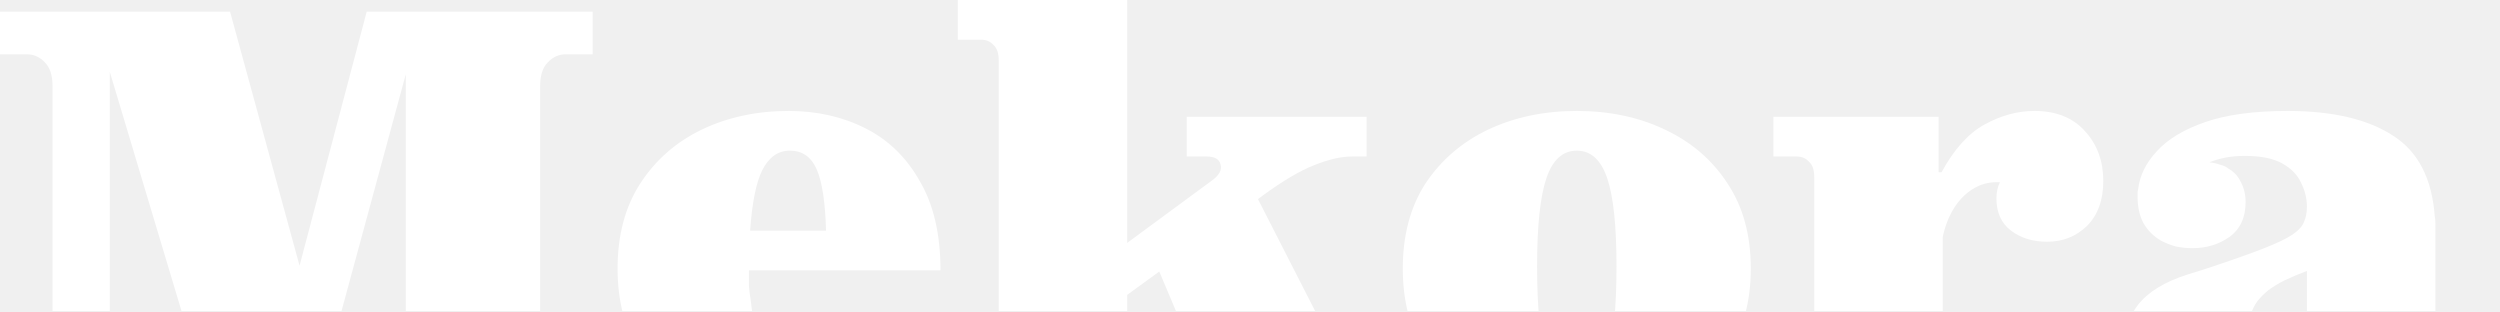
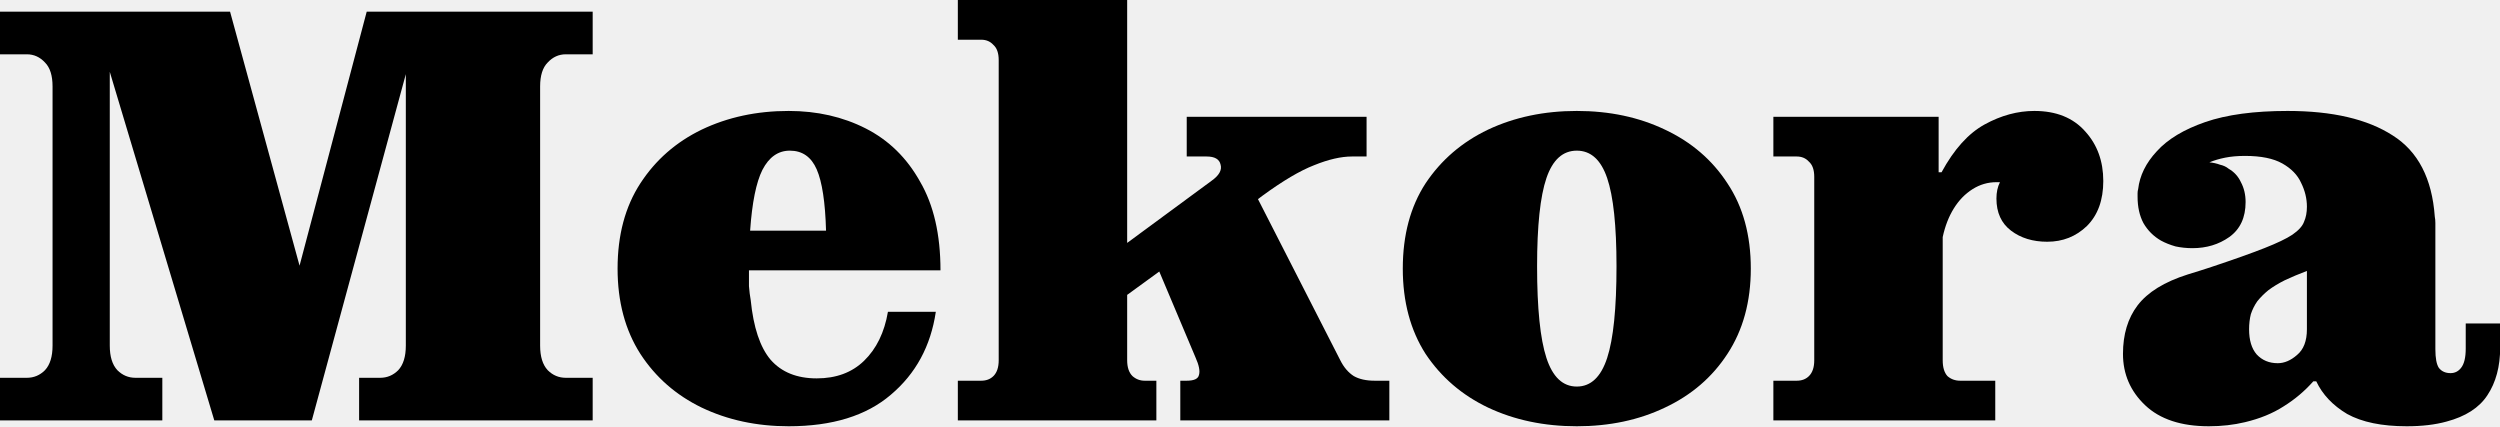
- <svg xmlns="http://www.w3.org/2000/svg" preserveAspectRatio="none" overflow="visible" style="display: block;" width="1704" height="212" viewBox="0 0 1704 212" fill="none">
+ <svg xmlns="http://www.w3.org/2000/svg" overflow="visible" style="display: block;" width="1704" height="291" viewBox="0 0 1704 291" fill="none">
  <g id="Frame 27" clip-path="url(#clip0_1019_32993)">
    <g id="Mekora">
-       <path d="M276.61 235.616V50.546L212.532 286.56H146.066L74.824 48.954V235.616C74.824 243.045 76.549 248.617 79.998 252.332C83.447 255.781 87.56 257.506 92.336 257.506H110.644V286.56H0V257.506H18.308C23.084 257.506 27.197 255.781 30.646 252.332C34.095 248.617 35.82 243.045 35.82 235.616V58.904C35.82 51.475 34.095 46.035 30.646 42.586C27.197 38.871 23.084 37.014 18.308 37.014H0V7.96H156.812L204.174 181.09L249.944 7.96H403.97V37.014H385.662C380.886 37.014 376.773 38.871 373.324 42.586C369.875 46.035 368.15 51.475 368.15 58.904V235.616C368.15 243.045 369.875 248.617 373.324 252.332C376.773 255.781 380.886 257.506 385.662 257.506H403.97V286.56H244.77V257.506H259.098C263.874 257.506 267.987 255.781 271.436 252.332C274.885 248.617 276.61 243.045 276.61 235.616Z" fill="white" />
-       <path d="M637.851 212.532C634.402 235.881 624.186 254.72 607.205 269.048C590.489 283.376 567.272 290.54 537.555 290.54C515.798 290.54 496.03 286.295 478.253 277.804C460.741 269.313 446.811 257.108 436.463 241.188C426.115 225.003 420.941 205.633 420.941 183.08C420.941 160.261 426.115 140.892 436.463 124.972C446.811 109.052 460.741 96.847 478.253 88.356C496.03 79.865 515.798 75.62 537.555 75.62C556.924 75.62 574.436 79.6 590.091 87.56C605.746 95.52 618.084 107.593 627.105 123.778C636.392 139.698 641.035 159.863 641.035 184.274H510.491C510.491 187.989 510.491 191.571 510.491 195.02C510.756 198.469 511.154 201.653 511.685 204.572C513.542 223.145 518.053 236.677 525.217 245.168C532.646 253.659 543.127 257.904 556.659 257.904C569.926 257.904 580.672 253.924 588.897 245.964C597.388 237.739 602.827 226.595 605.215 212.532H637.851ZM538.351 102.684C530.391 102.684 524.156 107.062 519.645 115.818C515.4 124.309 512.614 138.106 511.287 157.21H563.027C562.496 137.841 560.374 123.911 556.659 115.42C552.944 106.929 546.842 102.684 538.351 102.684Z" fill="white" />
-       <path d="M788.177 259.496V286.56H652.857V259.496H668.777C672.226 259.496 675.012 258.435 677.135 256.312C679.523 253.924 680.717 250.342 680.717 245.566V40.994C680.717 36.218 679.523 32.769 677.135 30.646C675.012 28.258 672.226 27.064 668.777 27.064H652.857V0H768.277V165.568L825.589 123.38C830.895 119.665 833.018 115.951 831.957 112.236C831.161 108.521 827.977 106.664 822.405 106.664H808.873V79.6H931.457V106.664H921.507C914.078 106.664 905.454 108.654 895.637 112.634C886.085 116.349 874.41 123.247 860.613 133.33L857.429 135.718L913.547 245.566C915.935 250.342 918.986 253.924 922.701 256.312C926.415 258.435 931.191 259.496 937.029 259.496H946.979V286.56H804.495V259.496H808.873C813.914 259.496 816.7 258.169 817.231 255.516C818.027 252.863 817.231 248.883 814.843 243.576L790.167 185.07L768.277 200.99V245.566C768.277 250.342 769.471 253.924 771.859 256.312C774.247 258.435 777.033 259.496 780.217 259.496H788.177Z" fill="white" />
-       <path d="M1193.35 183.08C1193.35 205.633 1188.04 225.003 1177.43 241.188C1167.08 257.108 1152.89 269.313 1134.84 277.804C1117.07 286.295 1097.03 290.54 1074.75 290.54C1052.46 290.54 1032.29 286.295 1014.25 277.804C996.473 269.313 982.277 257.108 971.664 241.188C961.316 225.003 956.142 205.633 956.142 183.08C956.142 160.261 961.316 140.892 971.664 124.972C982.277 109.052 996.473 96.847 1014.25 88.356C1032.29 79.865 1052.46 75.62 1074.75 75.62C1097.03 75.62 1117.07 79.865 1134.84 88.356C1152.89 96.847 1167.08 109.052 1177.43 124.972C1188.04 140.892 1193.35 160.261 1193.35 183.08ZM1047.68 181.488C1047.68 210.144 1049.8 230.973 1054.05 243.974C1058.3 256.975 1065.19 263.476 1074.75 263.476C1084.3 263.476 1091.2 256.975 1095.44 243.974C1099.69 230.973 1101.81 210.144 1101.81 181.488C1101.81 153.893 1099.69 133.861 1095.44 121.39C1091.2 108.919 1084.3 102.684 1074.75 102.684C1065.19 102.684 1058.3 108.919 1054.05 121.39C1049.8 133.861 1047.68 153.893 1047.68 181.488Z" fill="white" />
-       <path d="M1359.97 259.496V286.56H1208.73V259.496H1224.65C1228.1 259.496 1230.89 258.435 1233.01 256.312C1235.4 253.924 1236.59 250.342 1236.59 245.566V120.594C1236.59 115.818 1235.4 112.369 1233.01 110.246C1230.89 107.858 1228.1 106.664 1224.65 106.664H1208.73V79.6H1321.37V117.41H1323.36C1331.85 101.755 1341.66 90.877 1352.81 84.774C1363.95 78.671 1375.23 75.62 1386.64 75.62C1401.5 75.62 1413.04 80.263 1421.26 89.55C1429.49 98.571 1433.6 109.848 1433.6 123.38C1433.6 136.381 1429.89 146.597 1422.46 154.026C1415.03 161.19 1406.01 164.772 1395.39 164.772C1385.58 164.772 1377.35 162.251 1370.72 157.21C1364.08 152.169 1360.77 144.872 1360.77 135.32C1360.77 131.075 1361.56 127.36 1363.16 124.176C1362.89 124.176 1362.49 124.176 1361.96 124.176C1361.43 124.176 1361.03 124.176 1360.77 124.176C1354.93 124.176 1349.49 125.768 1344.45 128.952C1339.41 132.136 1335.16 136.514 1331.71 142.086C1328.26 147.658 1325.74 154.159 1324.15 161.588V245.566C1324.15 250.342 1325.21 253.924 1327.34 256.312C1329.72 258.435 1332.64 259.496 1336.09 259.496H1359.97Z" fill="white" />
-       <path d="M1704.12 236.81C1704.12 249.811 1701.21 260.69 1695.37 269.446C1689.8 277.937 1680.51 283.907 1667.51 287.356C1659.81 289.479 1650.79 290.54 1640.44 290.54C1623.46 290.54 1609.93 287.754 1599.85 282.182C1590.03 276.345 1583 268.915 1578.75 259.894H1576.76C1570.93 266.527 1564.16 272.232 1556.47 277.008C1549.04 281.784 1540.28 285.366 1530.2 287.754C1522.5 289.611 1514.28 290.54 1505.52 290.54C1486.68 290.54 1472.22 285.764 1462.14 276.212C1452.06 266.66 1447.02 254.985 1447.02 241.188C1447.02 227.921 1450.33 216.91 1456.97 208.154C1463.86 199.133 1475.27 192.101 1491.19 187.06C1497.3 185.203 1502.74 183.478 1507.51 181.886C1522.64 176.845 1534.58 172.599 1543.33 169.15C1552.09 165.701 1558.46 162.649 1562.44 159.996C1566.68 157.077 1569.33 154.159 1570.4 151.24C1571.72 148.321 1572.39 144.872 1572.39 140.892C1572.39 135.32 1571.06 129.881 1568.41 124.574C1566.02 119.267 1561.77 114.889 1555.67 111.44C1549.57 107.991 1541.08 106.266 1530.2 106.266C1525.16 106.266 1520.65 106.664 1516.67 107.46C1512.69 108.256 1509.1 109.317 1505.92 110.644C1508.57 110.909 1510.96 111.44 1513.08 112.236C1515.47 112.767 1517.46 113.695 1519.05 115.022C1522.77 117.145 1525.55 120.196 1527.41 124.176C1529.53 128.156 1530.6 132.667 1530.6 137.708C1530.6 148.321 1526.88 156.281 1519.45 161.588C1512.29 166.629 1503.93 169.15 1494.38 169.15C1490.4 169.15 1486.55 168.752 1482.84 167.956C1479.12 166.895 1475.8 165.568 1472.89 163.976C1467.84 161.057 1463.86 157.077 1460.95 152.036C1458.29 146.995 1456.97 141.025 1456.97 134.126C1456.97 133.33 1456.97 132.534 1456.97 131.738C1456.97 130.677 1457.1 129.748 1457.36 128.952C1458.43 119.665 1462.67 111.042 1470.1 103.082C1477.53 94.857 1488.54 88.223 1503.13 83.182C1517.73 78.141 1536.43 75.62 1559.25 75.62C1589.77 75.62 1613.65 81.192 1630.89 92.336C1648.14 103.215 1657.69 121.655 1659.55 147.658C1659.81 148.985 1659.95 150.444 1659.95 152.036C1659.95 153.363 1659.95 154.822 1659.95 156.414V238.004C1659.95 244.107 1660.74 248.352 1662.33 250.74C1664.19 253.128 1666.84 254.322 1670.29 254.322C1673.21 254.322 1675.6 253.128 1677.46 250.74C1679.58 248.087 1680.64 243.709 1680.64 237.606C1680.64 236.545 1680.64 235.616 1680.64 234.82C1680.64 233.759 1680.64 232.83 1680.64 232.034V220.492H1704.12V236.81ZM1552.49 247.556C1557 247.556 1561.37 245.699 1565.62 241.984C1570.13 238.269 1572.39 232.432 1572.39 224.472C1572.39 222.88 1572.39 221.288 1572.39 219.696C1572.39 217.839 1572.39 216.114 1572.39 214.522V184.672C1566.81 186.795 1561.77 188.917 1557.26 191.04C1553.02 193.163 1549.3 195.418 1546.12 197.806C1543.2 200.194 1540.68 202.715 1538.56 205.368C1536.7 208.021 1535.24 210.94 1534.18 214.124C1533.38 217.308 1532.98 220.757 1532.98 224.472C1532.98 231.901 1534.71 237.606 1538.16 241.586C1541.87 245.566 1546.65 247.556 1552.49 247.556Z" fill="white" />
+       <path d="M276.61 235.616V50.546L212.532 286.56H146.066L74.824 48.954V235.616C74.824 243.045 76.549 248.617 79.998 252.332C83.447 255.781 87.56 257.506 92.336 257.506H110.644V286.56H0V257.506H18.308C23.084 257.506 27.197 255.781 30.646 252.332C34.095 248.617 35.82 243.045 35.82 235.616V58.904C35.82 51.475 34.095 46.035 30.646 42.586C27.197 38.871 23.084 37.014 18.308 37.014H0V7.96H156.812L204.174 181.09L249.944 7.96H403.97V37.014H385.662C380.886 37.014 376.773 38.871 373.324 42.586C369.875 46.035 368.15 51.475 368.15 58.904V235.616C368.15 243.045 369.875 248.617 373.324 252.332C376.773 255.781 380.886 257.506 385.662 257.506H403.97V286.56H244.77V257.506H259.098C263.874 257.506 267.987 255.781 271.436 252.332C274.885 248.617 276.61 243.045 276.61 235.616Z" fill="currentColor" />
+       <path d="M637.851 212.532C634.402 235.881 624.186 254.72 607.205 269.048C590.489 283.376 567.272 290.54 537.555 290.54C515.798 290.54 496.03 286.295 478.253 277.804C460.741 269.313 446.811 257.108 436.463 241.188C426.115 225.003 420.941 205.633 420.941 183.08C420.941 160.261 426.115 140.892 436.463 124.972C446.811 109.052 460.741 96.847 478.253 88.356C496.03 79.865 515.798 75.62 537.555 75.62C556.924 75.62 574.436 79.6 590.091 87.56C605.746 95.52 618.084 107.593 627.105 123.778C636.392 139.698 641.035 159.863 641.035 184.274H510.491C510.491 187.989 510.491 191.571 510.491 195.02C510.756 198.469 511.154 201.653 511.685 204.572C513.542 223.145 518.053 236.677 525.217 245.168C532.646 253.659 543.127 257.904 556.659 257.904C569.926 257.904 580.672 253.924 588.897 245.964C597.388 237.739 602.827 226.595 605.215 212.532H637.851ZM538.351 102.684C530.391 102.684 524.156 107.062 519.645 115.818C515.4 124.309 512.614 138.106 511.287 157.21H563.027C562.496 137.841 560.374 123.911 556.659 115.42C552.944 106.929 546.842 102.684 538.351 102.684Z" fill="currentColor" />
+       <path d="M788.177 259.496V286.56H652.857V259.496H668.777C672.226 259.496 675.012 258.435 677.135 256.312C679.523 253.924 680.717 250.342 680.717 245.566V40.994C680.717 36.218 679.523 32.769 677.135 30.646C675.012 28.258 672.226 27.064 668.777 27.064H652.857V0H768.277V165.568L825.589 123.38C830.895 119.665 833.018 115.951 831.957 112.236C831.161 108.521 827.977 106.664 822.405 106.664H808.873V79.6H931.457V106.664H921.507C914.078 106.664 905.454 108.654 895.637 112.634C886.085 116.349 874.41 123.247 860.613 133.33L857.429 135.718L913.547 245.566C915.935 250.342 918.986 253.924 922.701 256.312C926.415 258.435 931.191 259.496 937.029 259.496H946.979V286.56H804.495V259.496H808.873C813.914 259.496 816.7 258.169 817.231 255.516C818.027 252.863 817.231 248.883 814.843 243.576L790.167 185.07L768.277 200.99V245.566C768.277 250.342 769.471 253.924 771.859 256.312C774.247 258.435 777.033 259.496 780.217 259.496H788.177Z" fill="currentColor" />
+       <path d="M1193.35 183.08C1193.35 205.633 1188.04 225.003 1177.43 241.188C1167.08 257.108 1152.89 269.313 1134.84 277.804C1117.07 286.295 1097.03 290.54 1074.75 290.54C1052.46 290.54 1032.29 286.295 1014.25 277.804C996.473 269.313 982.277 257.108 971.664 241.188C961.316 225.003 956.142 205.633 956.142 183.08C956.142 160.261 961.316 140.892 971.664 124.972C982.277 109.052 996.473 96.847 1014.25 88.356C1032.29 79.865 1052.46 75.62 1074.75 75.62C1097.03 75.62 1117.07 79.865 1134.84 88.356C1152.89 96.847 1167.08 109.052 1177.43 124.972C1188.04 140.892 1193.35 160.261 1193.35 183.08ZM1047.68 181.488C1047.68 210.144 1049.8 230.973 1054.05 243.974C1058.3 256.975 1065.19 263.476 1074.75 263.476C1084.3 263.476 1091.2 256.975 1095.44 243.974C1099.69 230.973 1101.81 210.144 1101.81 181.488C1101.81 153.893 1099.69 133.861 1095.44 121.39C1091.2 108.919 1084.3 102.684 1074.75 102.684C1065.19 102.684 1058.3 108.919 1054.05 121.39C1049.8 133.861 1047.68 153.893 1047.68 181.488Z" fill="currentColor" />
+       <path d="M1359.97 259.496V286.56H1208.73V259.496H1224.65C1228.1 259.496 1230.89 258.435 1233.01 256.312C1235.4 253.924 1236.59 250.342 1236.59 245.566V120.594C1236.59 115.818 1235.4 112.369 1233.01 110.246C1230.89 107.858 1228.1 106.664 1224.65 106.664H1208.73V79.6H1321.37V117.41H1323.36C1331.85 101.755 1341.66 90.877 1352.81 84.774C1363.95 78.671 1375.23 75.62 1386.64 75.62C1401.5 75.62 1413.04 80.263 1421.26 89.55C1429.49 98.571 1433.6 109.848 1433.6 123.38C1433.6 136.381 1429.89 146.597 1422.46 154.026C1415.03 161.19 1406.01 164.772 1395.39 164.772C1385.58 164.772 1377.35 162.251 1370.72 157.21C1364.08 152.169 1360.77 144.872 1360.77 135.32C1360.77 131.075 1361.56 127.36 1363.16 124.176C1362.89 124.176 1362.49 124.176 1361.96 124.176C1361.43 124.176 1361.03 124.176 1360.77 124.176C1354.93 124.176 1349.49 125.768 1344.45 128.952C1339.41 132.136 1335.16 136.514 1331.71 142.086C1328.26 147.658 1325.74 154.159 1324.15 161.588V245.566C1324.15 250.342 1325.21 253.924 1327.34 256.312C1329.72 258.435 1332.64 259.496 1336.09 259.496H1359.97Z" fill="currentColor" />
+       <path d="M1704.12 236.81C1704.12 249.811 1701.21 260.69 1695.37 269.446C1689.8 277.937 1680.51 283.907 1667.51 287.356C1659.81 289.479 1650.79 290.54 1640.44 290.54C1623.46 290.54 1609.93 287.754 1599.85 282.182C1590.03 276.345 1583 268.915 1578.75 259.894H1576.76C1570.93 266.527 1564.16 272.232 1556.47 277.008C1549.04 281.784 1540.28 285.366 1530.2 287.754C1522.5 289.611 1514.28 290.54 1505.52 290.54C1486.68 290.54 1472.22 285.764 1462.14 276.212C1452.06 266.66 1447.02 254.985 1447.02 241.188C1447.02 227.921 1450.33 216.91 1456.97 208.154C1463.86 199.133 1475.27 192.101 1491.19 187.06C1497.3 185.203 1502.74 183.478 1507.51 181.886C1522.64 176.845 1534.58 172.599 1543.33 169.15C1552.09 165.701 1558.46 162.649 1562.44 159.996C1566.68 157.077 1569.33 154.159 1570.4 151.24C1571.72 148.321 1572.39 144.872 1572.39 140.892C1572.39 135.32 1571.06 129.881 1568.41 124.574C1566.02 119.267 1561.77 114.889 1555.67 111.44C1549.57 107.991 1541.08 106.266 1530.2 106.266C1525.16 106.266 1520.65 106.664 1516.67 107.46C1512.69 108.256 1509.1 109.317 1505.92 110.644C1508.57 110.909 1510.96 111.44 1513.08 112.236C1515.47 112.767 1517.46 113.695 1519.05 115.022C1522.77 117.145 1525.55 120.196 1527.41 124.176C1529.53 128.156 1530.6 132.667 1530.6 137.708C1530.6 148.321 1526.88 156.281 1519.45 161.588C1512.29 166.629 1503.93 169.15 1494.38 169.15C1490.4 169.15 1486.55 168.752 1482.84 167.956C1479.12 166.895 1475.8 165.568 1472.89 163.976C1467.84 161.057 1463.86 157.077 1460.95 152.036C1458.29 146.995 1456.97 141.025 1456.97 134.126C1456.97 133.33 1456.97 132.534 1456.97 131.738C1456.97 130.677 1457.1 129.748 1457.36 128.952C1458.43 119.665 1462.67 111.042 1470.1 103.082C1477.53 94.857 1488.54 88.223 1503.13 83.182C1517.73 78.141 1536.43 75.62 1559.25 75.62C1589.77 75.62 1613.65 81.192 1630.89 92.336C1648.14 103.215 1657.69 121.655 1659.55 147.658C1659.81 148.985 1659.95 150.444 1659.95 152.036C1659.95 153.363 1659.95 154.822 1659.95 156.414V238.004C1659.95 244.107 1660.74 248.352 1662.33 250.74C1664.19 253.128 1666.84 254.322 1670.29 254.322C1673.21 254.322 1675.6 253.128 1677.46 250.74C1679.58 248.087 1680.64 243.709 1680.64 237.606C1680.64 236.545 1680.64 235.616 1680.64 234.82C1680.64 233.759 1680.64 232.83 1680.64 232.034V220.492H1704.12V236.81ZM1552.49 247.556C1557 247.556 1561.37 245.699 1565.62 241.984C1570.13 238.269 1572.39 232.432 1572.39 224.472C1572.39 222.88 1572.39 221.288 1572.39 219.696C1572.39 217.839 1572.39 216.114 1572.39 214.522V184.672C1566.81 186.795 1561.77 188.917 1557.26 191.04C1553.02 193.163 1549.3 195.418 1546.12 197.806C1543.2 200.194 1540.68 202.715 1538.56 205.368C1536.7 208.021 1535.24 210.94 1534.18 214.124C1533.38 217.308 1532.98 220.757 1532.98 224.472C1532.98 231.901 1534.71 237.606 1538.16 241.586C1541.87 245.566 1546.65 247.556 1552.49 247.556Z" fill="currentColor" />
    </g>
  </g>
  <defs>
    <clipPath id="clip0_1019_32993">
-       <rect width="1704" height="212" fill="white" />
+       <rect width="1704" height="291" fill="white" />
    </clipPath>
  </defs>
</svg>
